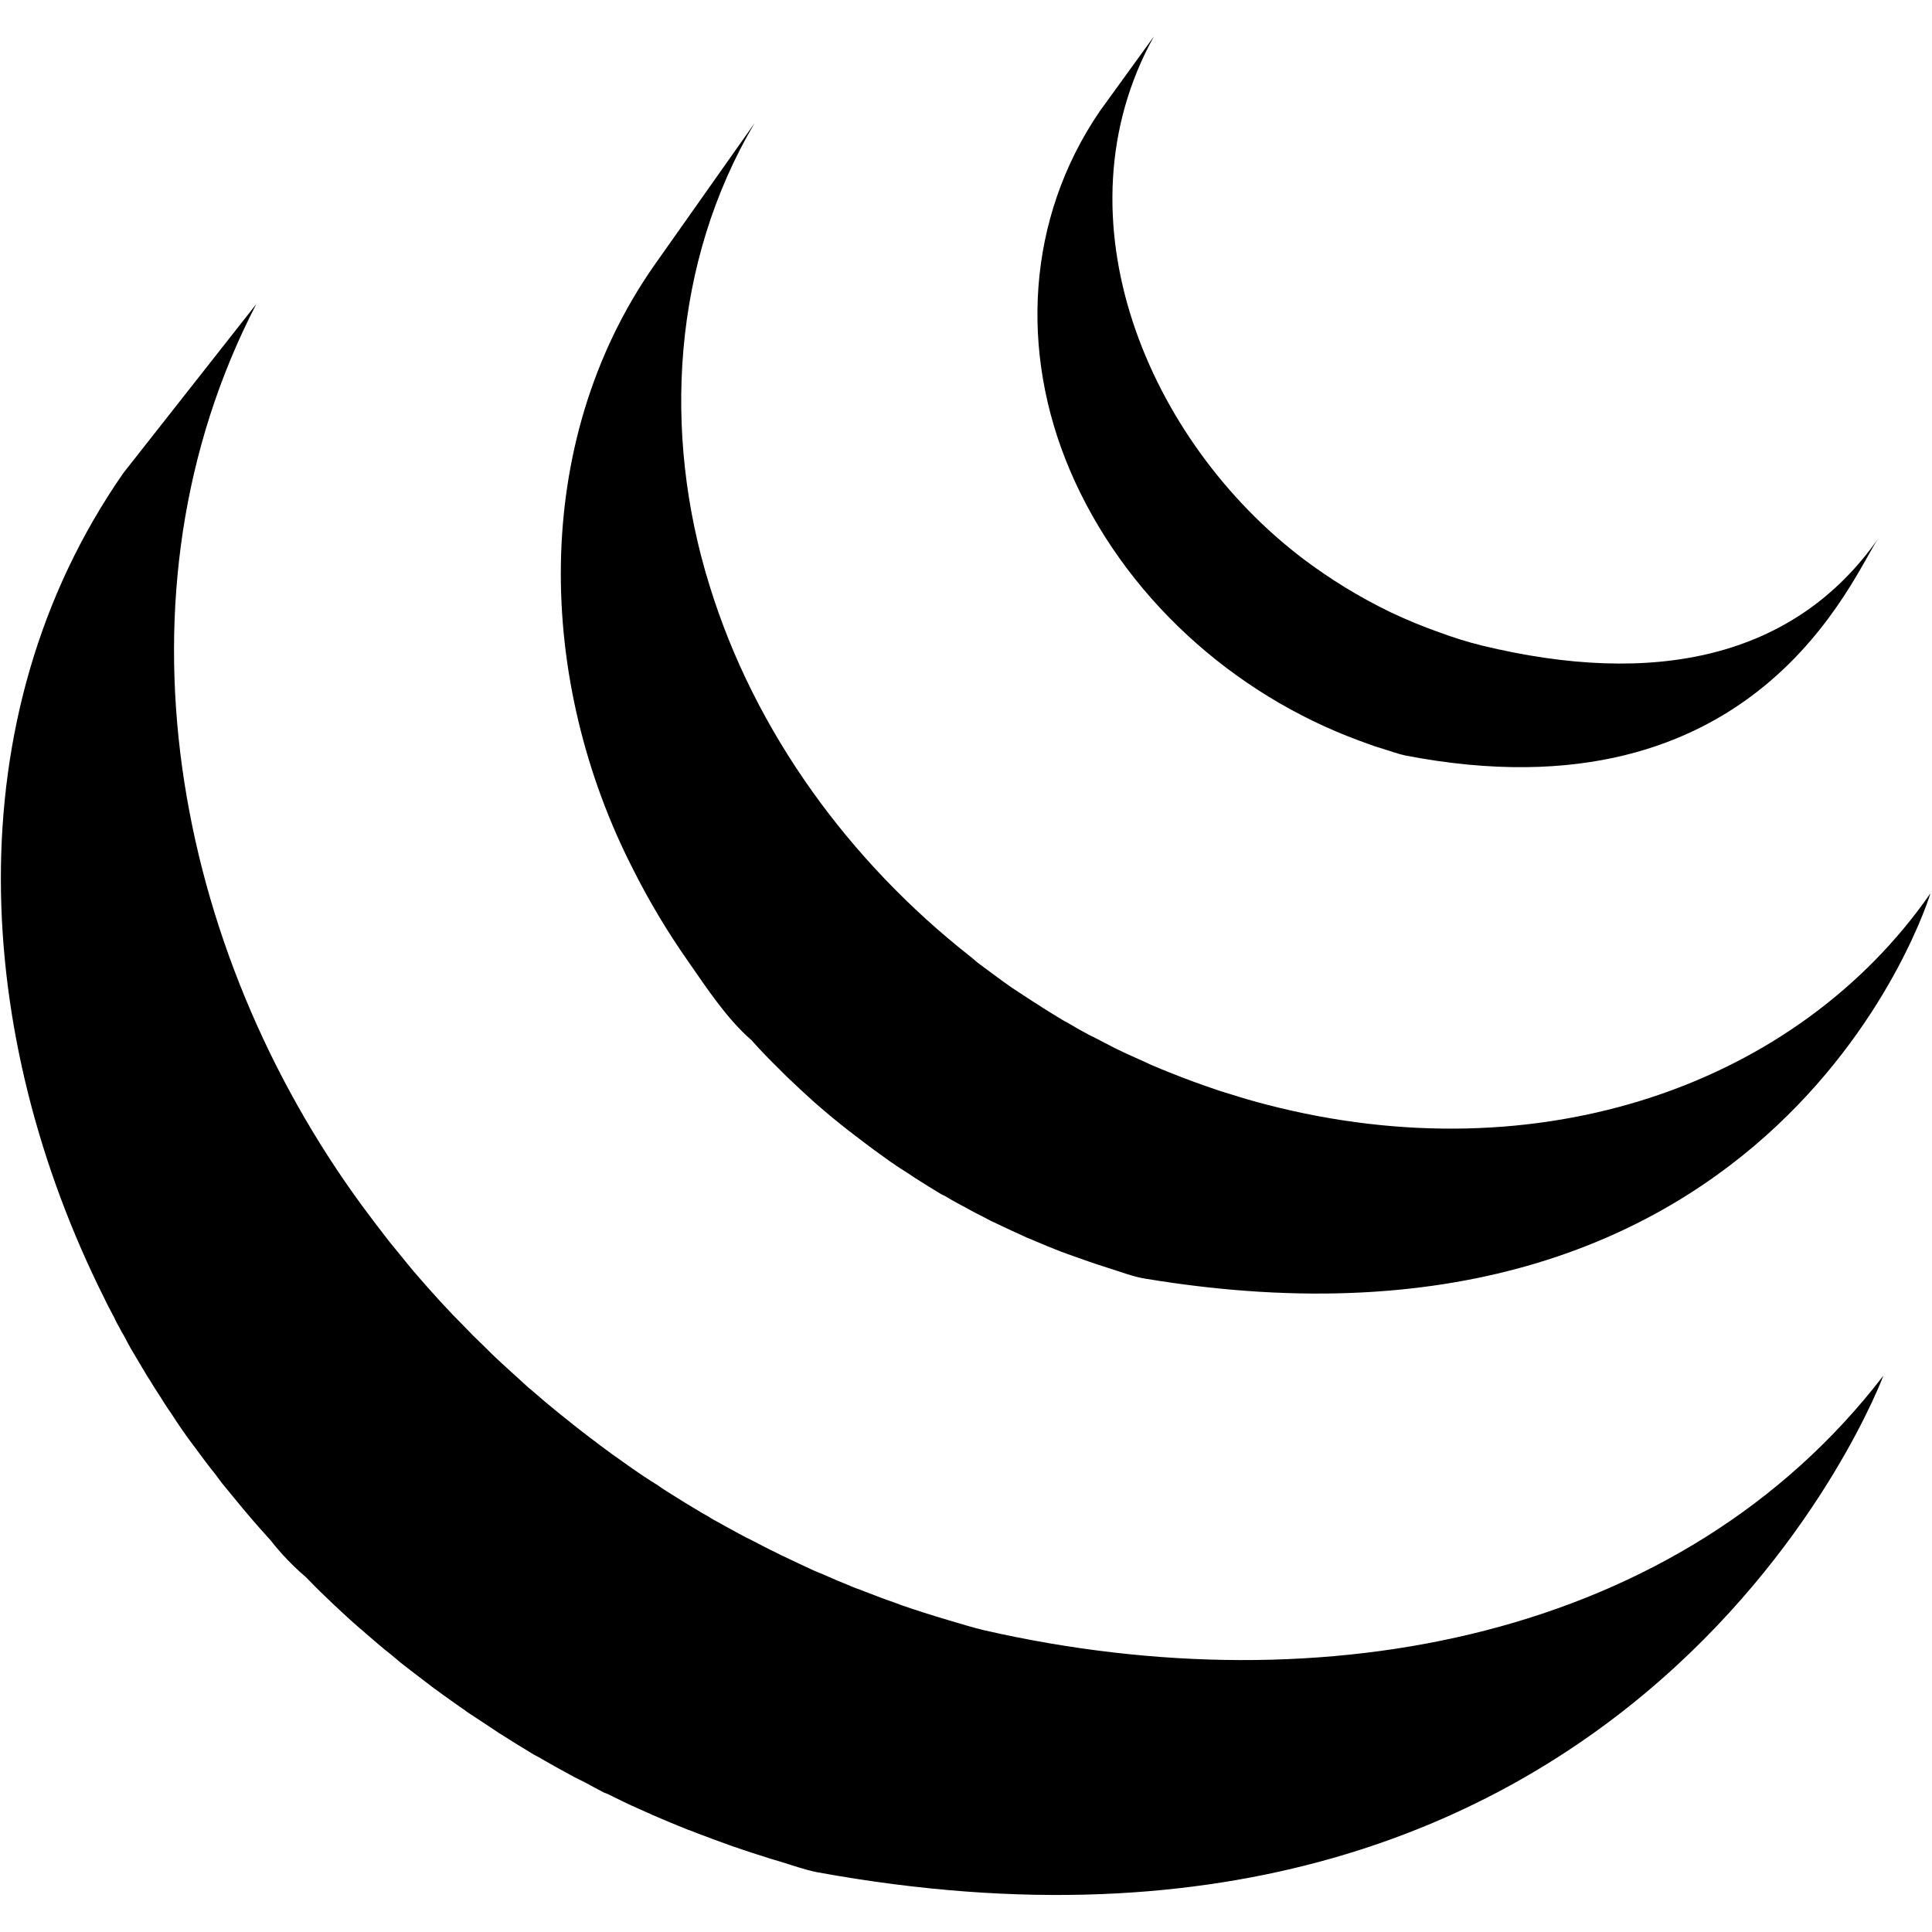
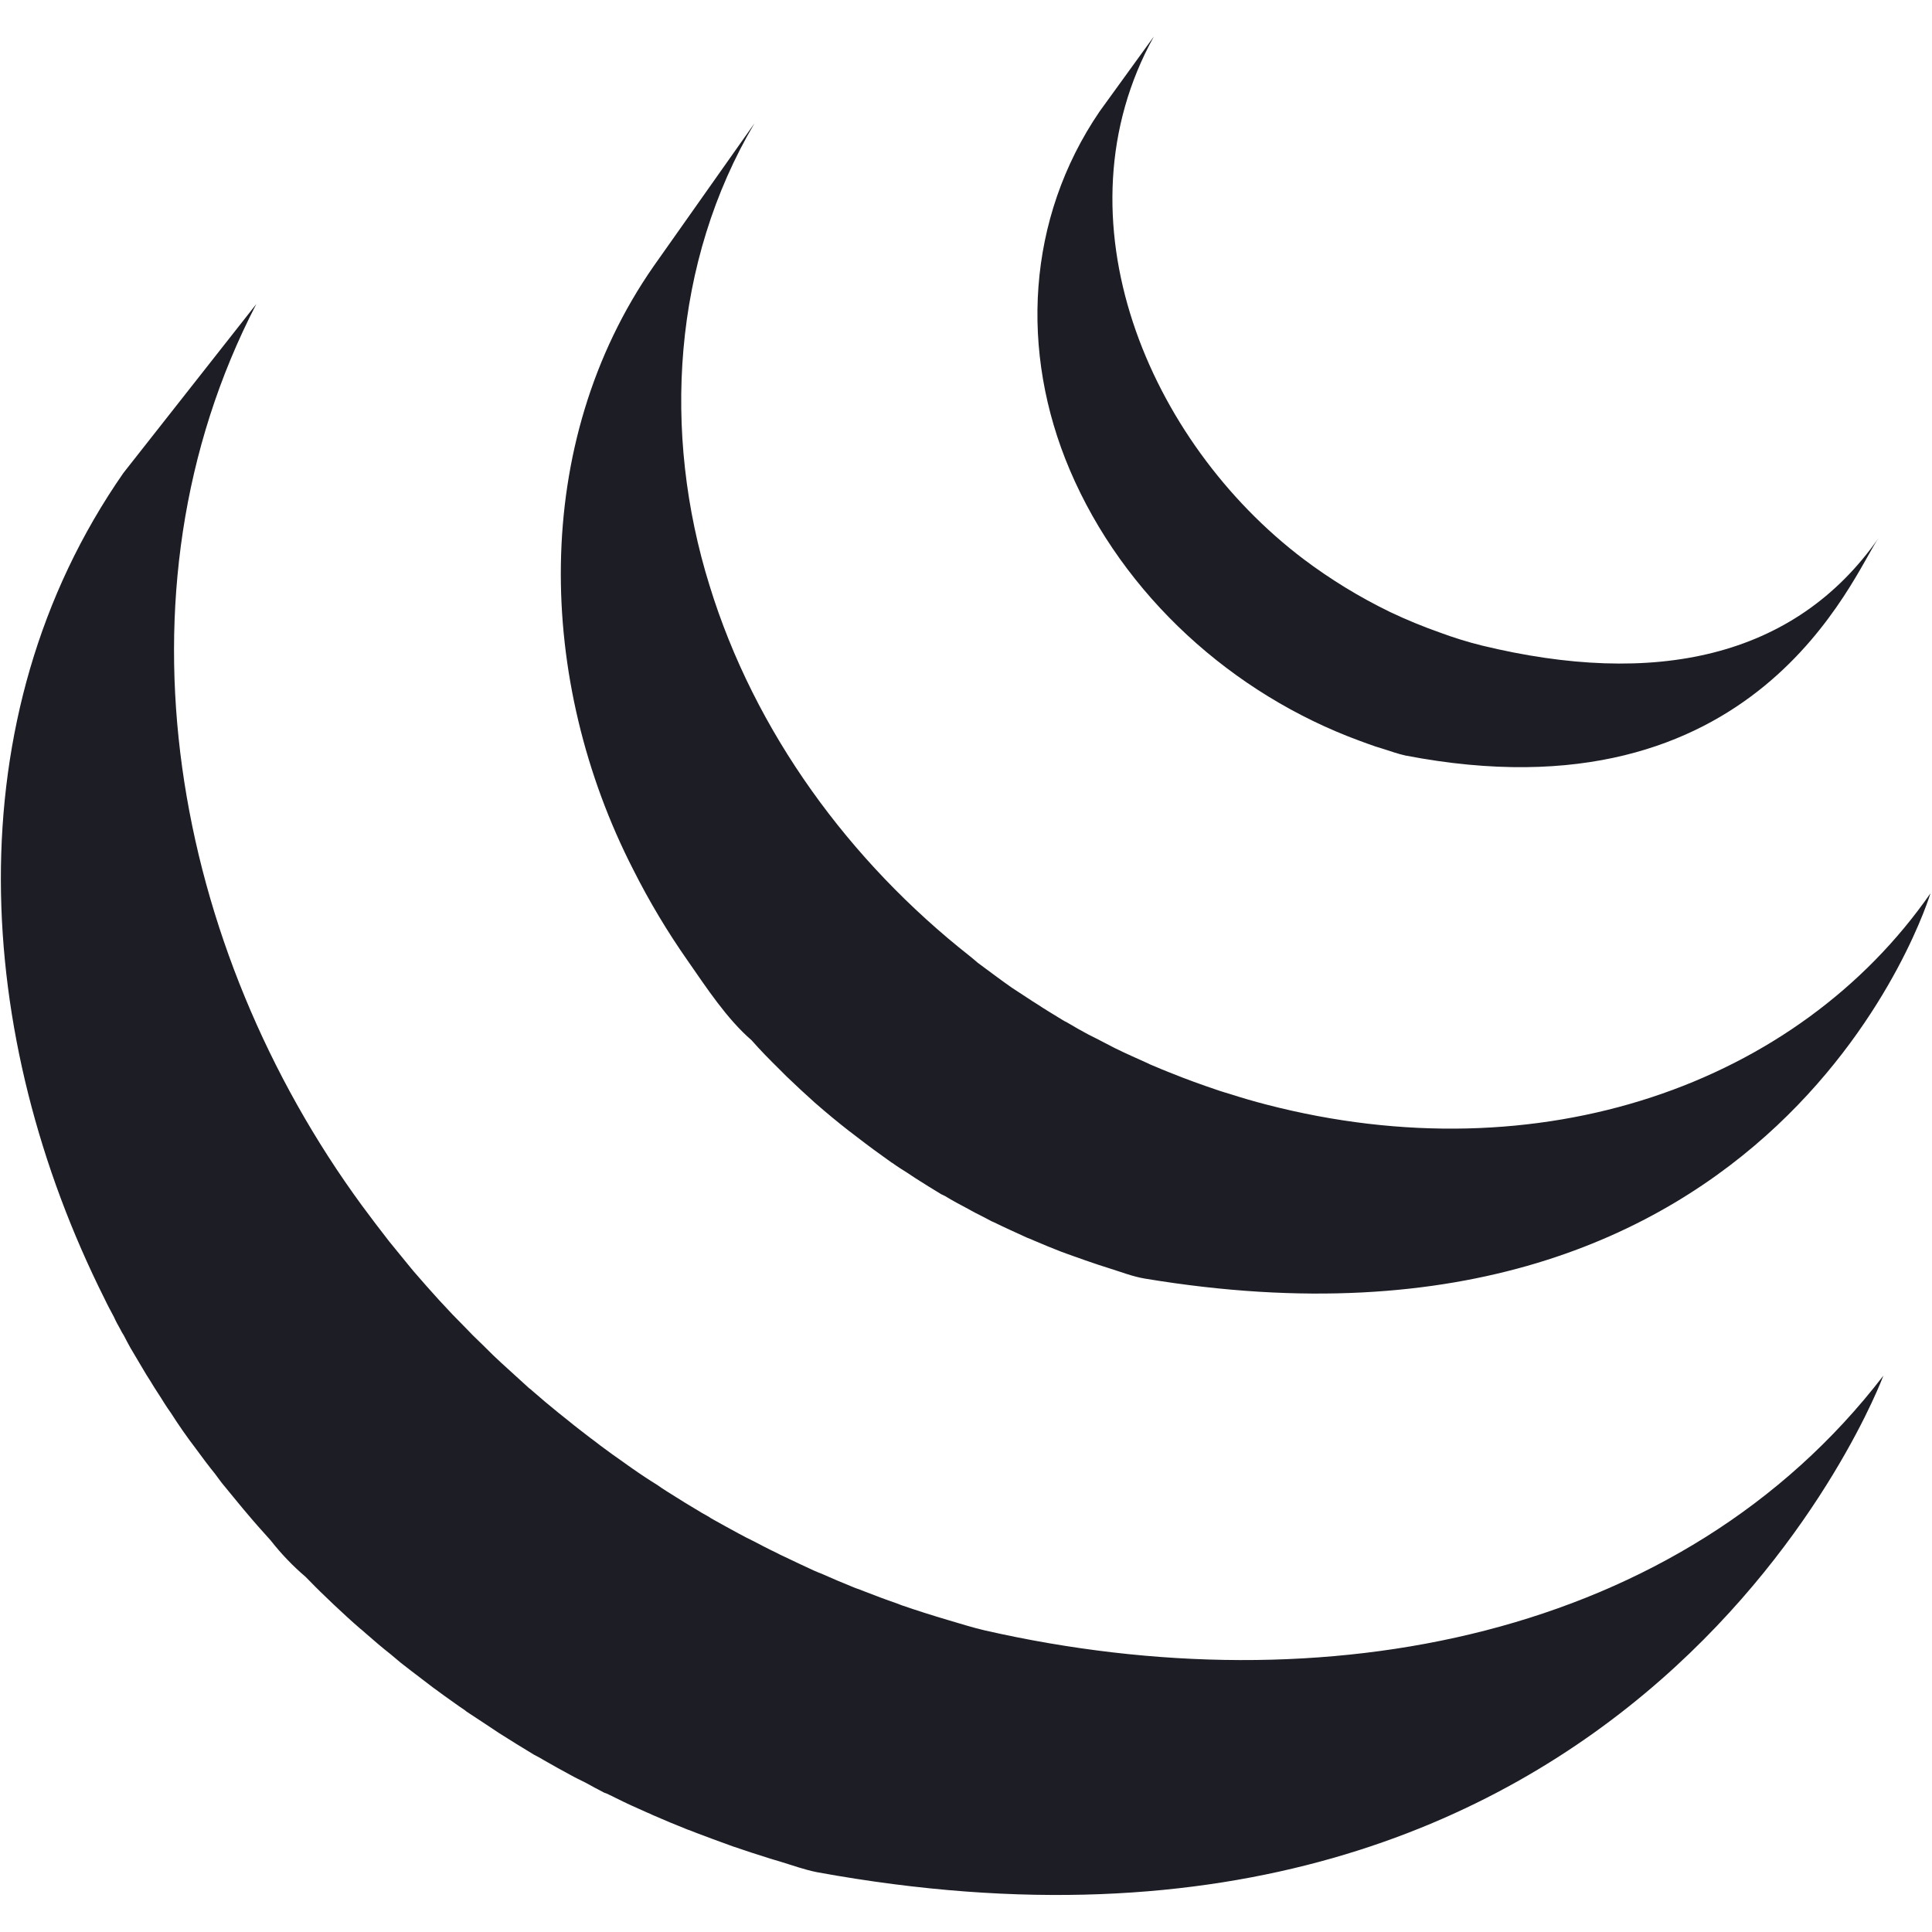
<svg xmlns="http://www.w3.org/2000/svg" role="img" height="24" width="24" viewBox="0 0 24 24">
-   <g fill="#000000" class="nc-icon-wrapper">
+   <g fill="#1c1d25" class="nc-icon-wrapper">
    <path d="M1.534 5.874c-2.123 3.05-1.86 7.017-.237 10.256.037.079.078.154.118.229.023.052.049.1.077.149.013.028.031.057.047.083.026.052.054.102.081.152l.157.265c.029.049.057.097.09.146.055.094.12.187.177.281.026.039.05.078.079.117a6.36 6.36 0 0 0 .31.444c.078.107.156.211.24.315.027.038.057.076.085.114l.221.269c.027.031.054.067.083.099.098.118.202.233.306.349 0 .002.003.004.005.007a3.13 3.13 0 0 0 .424.44c.08.082.16.164.245.244l.101.097c.111.104.222.208.339.308.002 0 .003.002.005.003l.057.05c.102.089.205.178.31.26l.125.105c.085.068.173.133.26.2l.136.104c.093.07.192.139.287.207.035.025.07.05.106.073l.029.023.281.185.12.08c.147.094.293.183.438.271.042.021.084.044.123.068.108.062.22.125.329.183.06.034.122.063.184.094.075.042.153.083.233.125a.324.324 0 0 1 .056.023c.033.015.064.031.096.047.12.06.245.117.375.174.024.01.05.02.076.034.144.063.288.123.437.182.034.01.07.027.105.04.135.051.274.103.411.152l.05.018c.153.052.304.102.459.15.036.01.073.023.111.033.159.048.313.105.473.136 10.26 1.87 13.242-6.169 13.242-6.169-2.505 3.262-6.95 4.122-11.16 3.165-.156-.036-.312-.086-.469-.132a13.522 13.522 0 0 1-.567-.181l-.062-.024c-.136-.046-.267-.097-.4-.148a1.613 1.613 0 0 0-.11-.041c-.147-.059-.29-.12-.432-.183-.031-.01-.057-.024-.088-.036a23.41 23.41 0 0 1-.361-.17 1.483 1.483 0 0 1-.106-.052c-.094-.044-.188-.094-.28-.142a3.942 3.942 0 0 1-.187-.096c-.113-.06-.226-.125-.339-.187-.034-.024-.073-.044-.112-.066a15.902 15.902 0 0 1-.438-.269 2.104 2.104 0 0 1-.118-.079 6.002 6.002 0 0 1-.312-.206c-.035-.023-.067-.048-.103-.073a9.541 9.541 0 0 1-.294-.212c-.042-.034-.087-.066-.132-.1-.088-.069-.177-.135-.265-.208l-.118-.094a10.58 10.58 0 0 1-.334-.281.258.258 0 0 0-.037-.03l-.347-.316-.1-.094c-.082-.083-.166-.163-.25-.245l-.097-.1a9.07 9.07 0 0 1-.309-.323l-.015-.016a17.944 17.944 0 0 1-.313-.354c-.027-.031-.052-.064-.08-.097l-.226-.277a21.248 21.248 0 0 1-.34-.448C2.16 11.786 1.315 7.386 3.184 3.777m4.937-.472c-1.539 2.209-1.452 5.163-.254 7.499a9.1 9.1 0 0 0 .677 1.132c.23.33.484.72.792.986.107.122.223.24.344.359l.09.09c.114.11.231.218.35.325l.015.013a9.855 9.855 0 0 0 .414.342c.034.023.063.05.096.073.14.108.281.212.427.315l.015.009c.062.045.128.086.198.13.028.018.06.042.09.06.106.068.21.132.317.197.017.007.032.016.048.023.09.055.188.108.282.157.033.02.065.035.099.054.067.033.133.068.197.102l.032.014c.135.066.273.128.408.19.034.013.063.024.092.038.111.048.224.094.335.137.05.017.097.037.144.052.102.038.209.073.31.108l.14.045c.146.045.294.104.448.129 7.92 1.313 9.754-4.787 9.754-4.787-1.651 2.376-4.846 3.508-8.251 2.624a8.03 8.03 0 0 1-.448-.13c-.048-.013-.09-.028-.136-.042-.104-.036-.211-.071-.312-.109l-.144-.054c-.112-.045-.226-.087-.335-.135-.034-.015-.065-.025-.091-.04-.14-.063-.281-.125-.417-.192l-.206-.107-.119-.06a5.67 5.67 0 0 1-.265-.15.62.62 0 0 1-.062-.034c-.106-.066-.216-.13-.317-.198-.034-.019-.065-.042-.097-.062l-.208-.136c-.144-.1-.285-.208-.427-.312-.032-.029-.063-.053-.094-.079-1.497-1.177-2.678-2.786-3.238-4.608-.59-1.894-.46-4.018.559-5.742m4.287-.147c-.908 1.332-.995 2.986-.37 4.455.664 1.56 2.022 2.785 3.604 3.365.065.025.128.046.195.07l.088.027c.092.029.185.063.28.084 4.376.844 5.56-2.247 5.879-2.701-1.042 1.496-2.789 1.855-4.932 1.334a4.844 4.844 0 0 1-.516-.16 6.344 6.344 0 0 1-.617-.254 6.521 6.521 0 0 1-1.08-.66c-1.92-1.454-3.109-4.23-1.857-6.491" />
  </g>
</svg>
